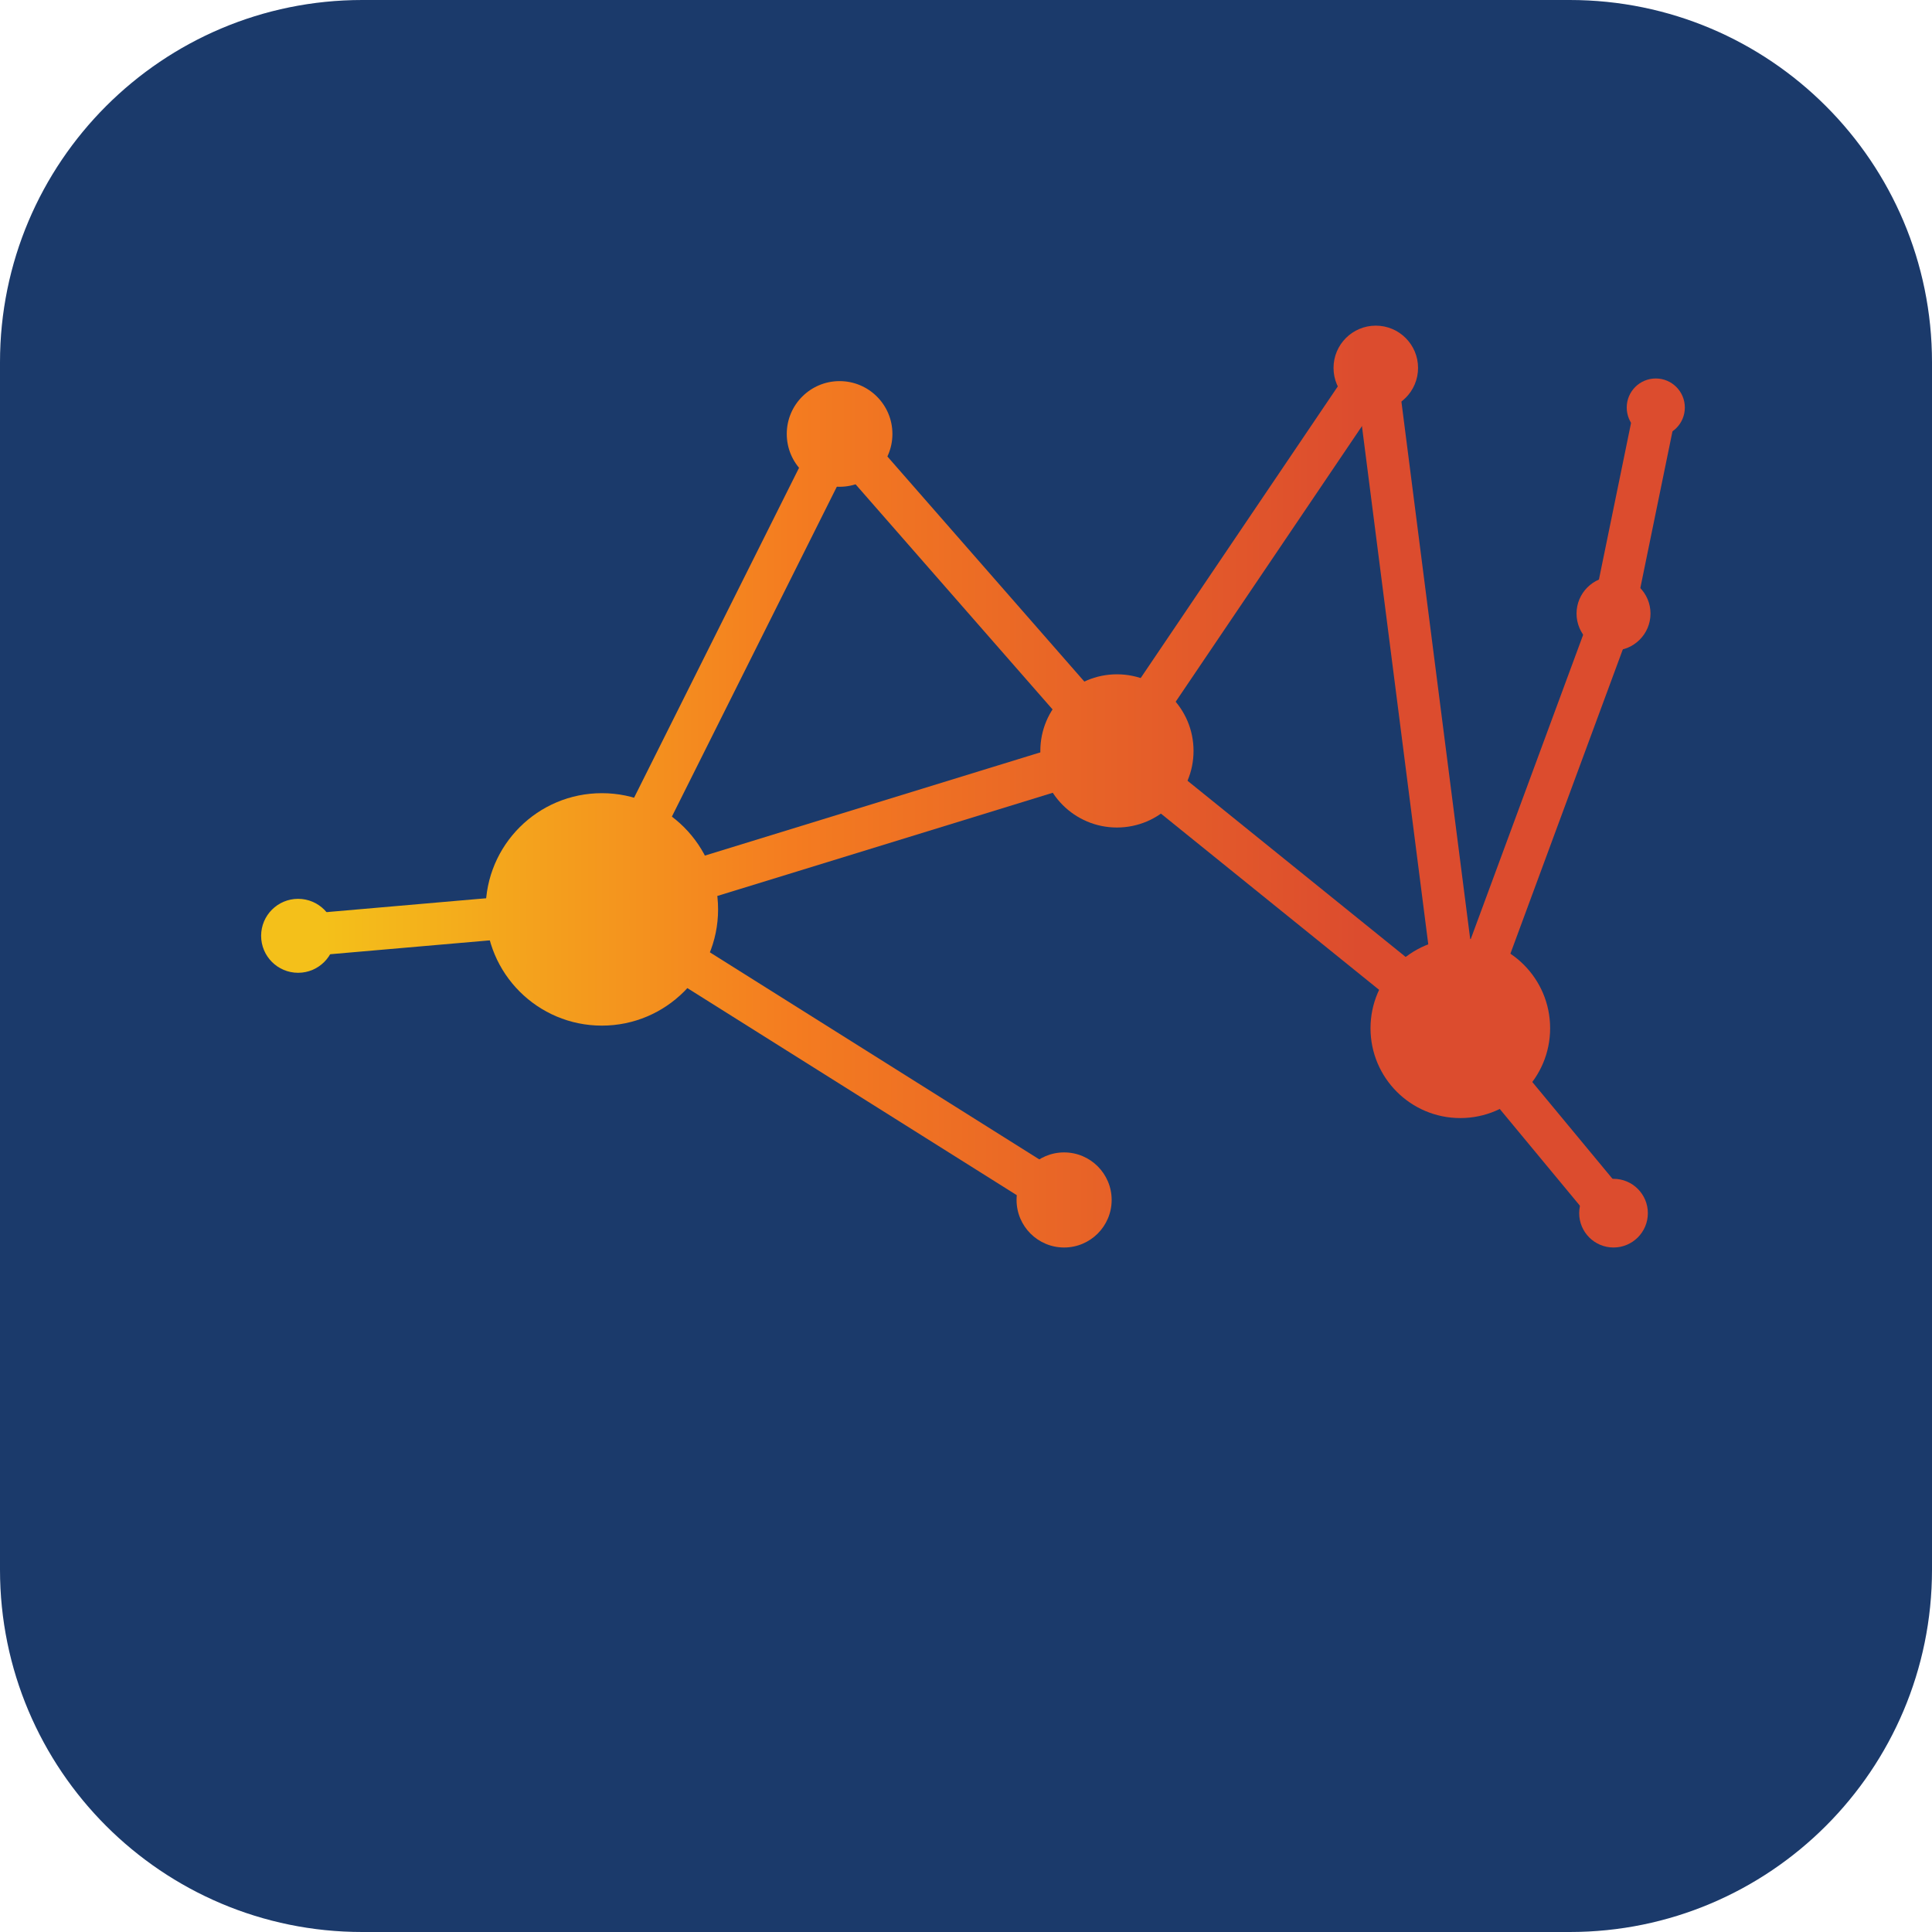
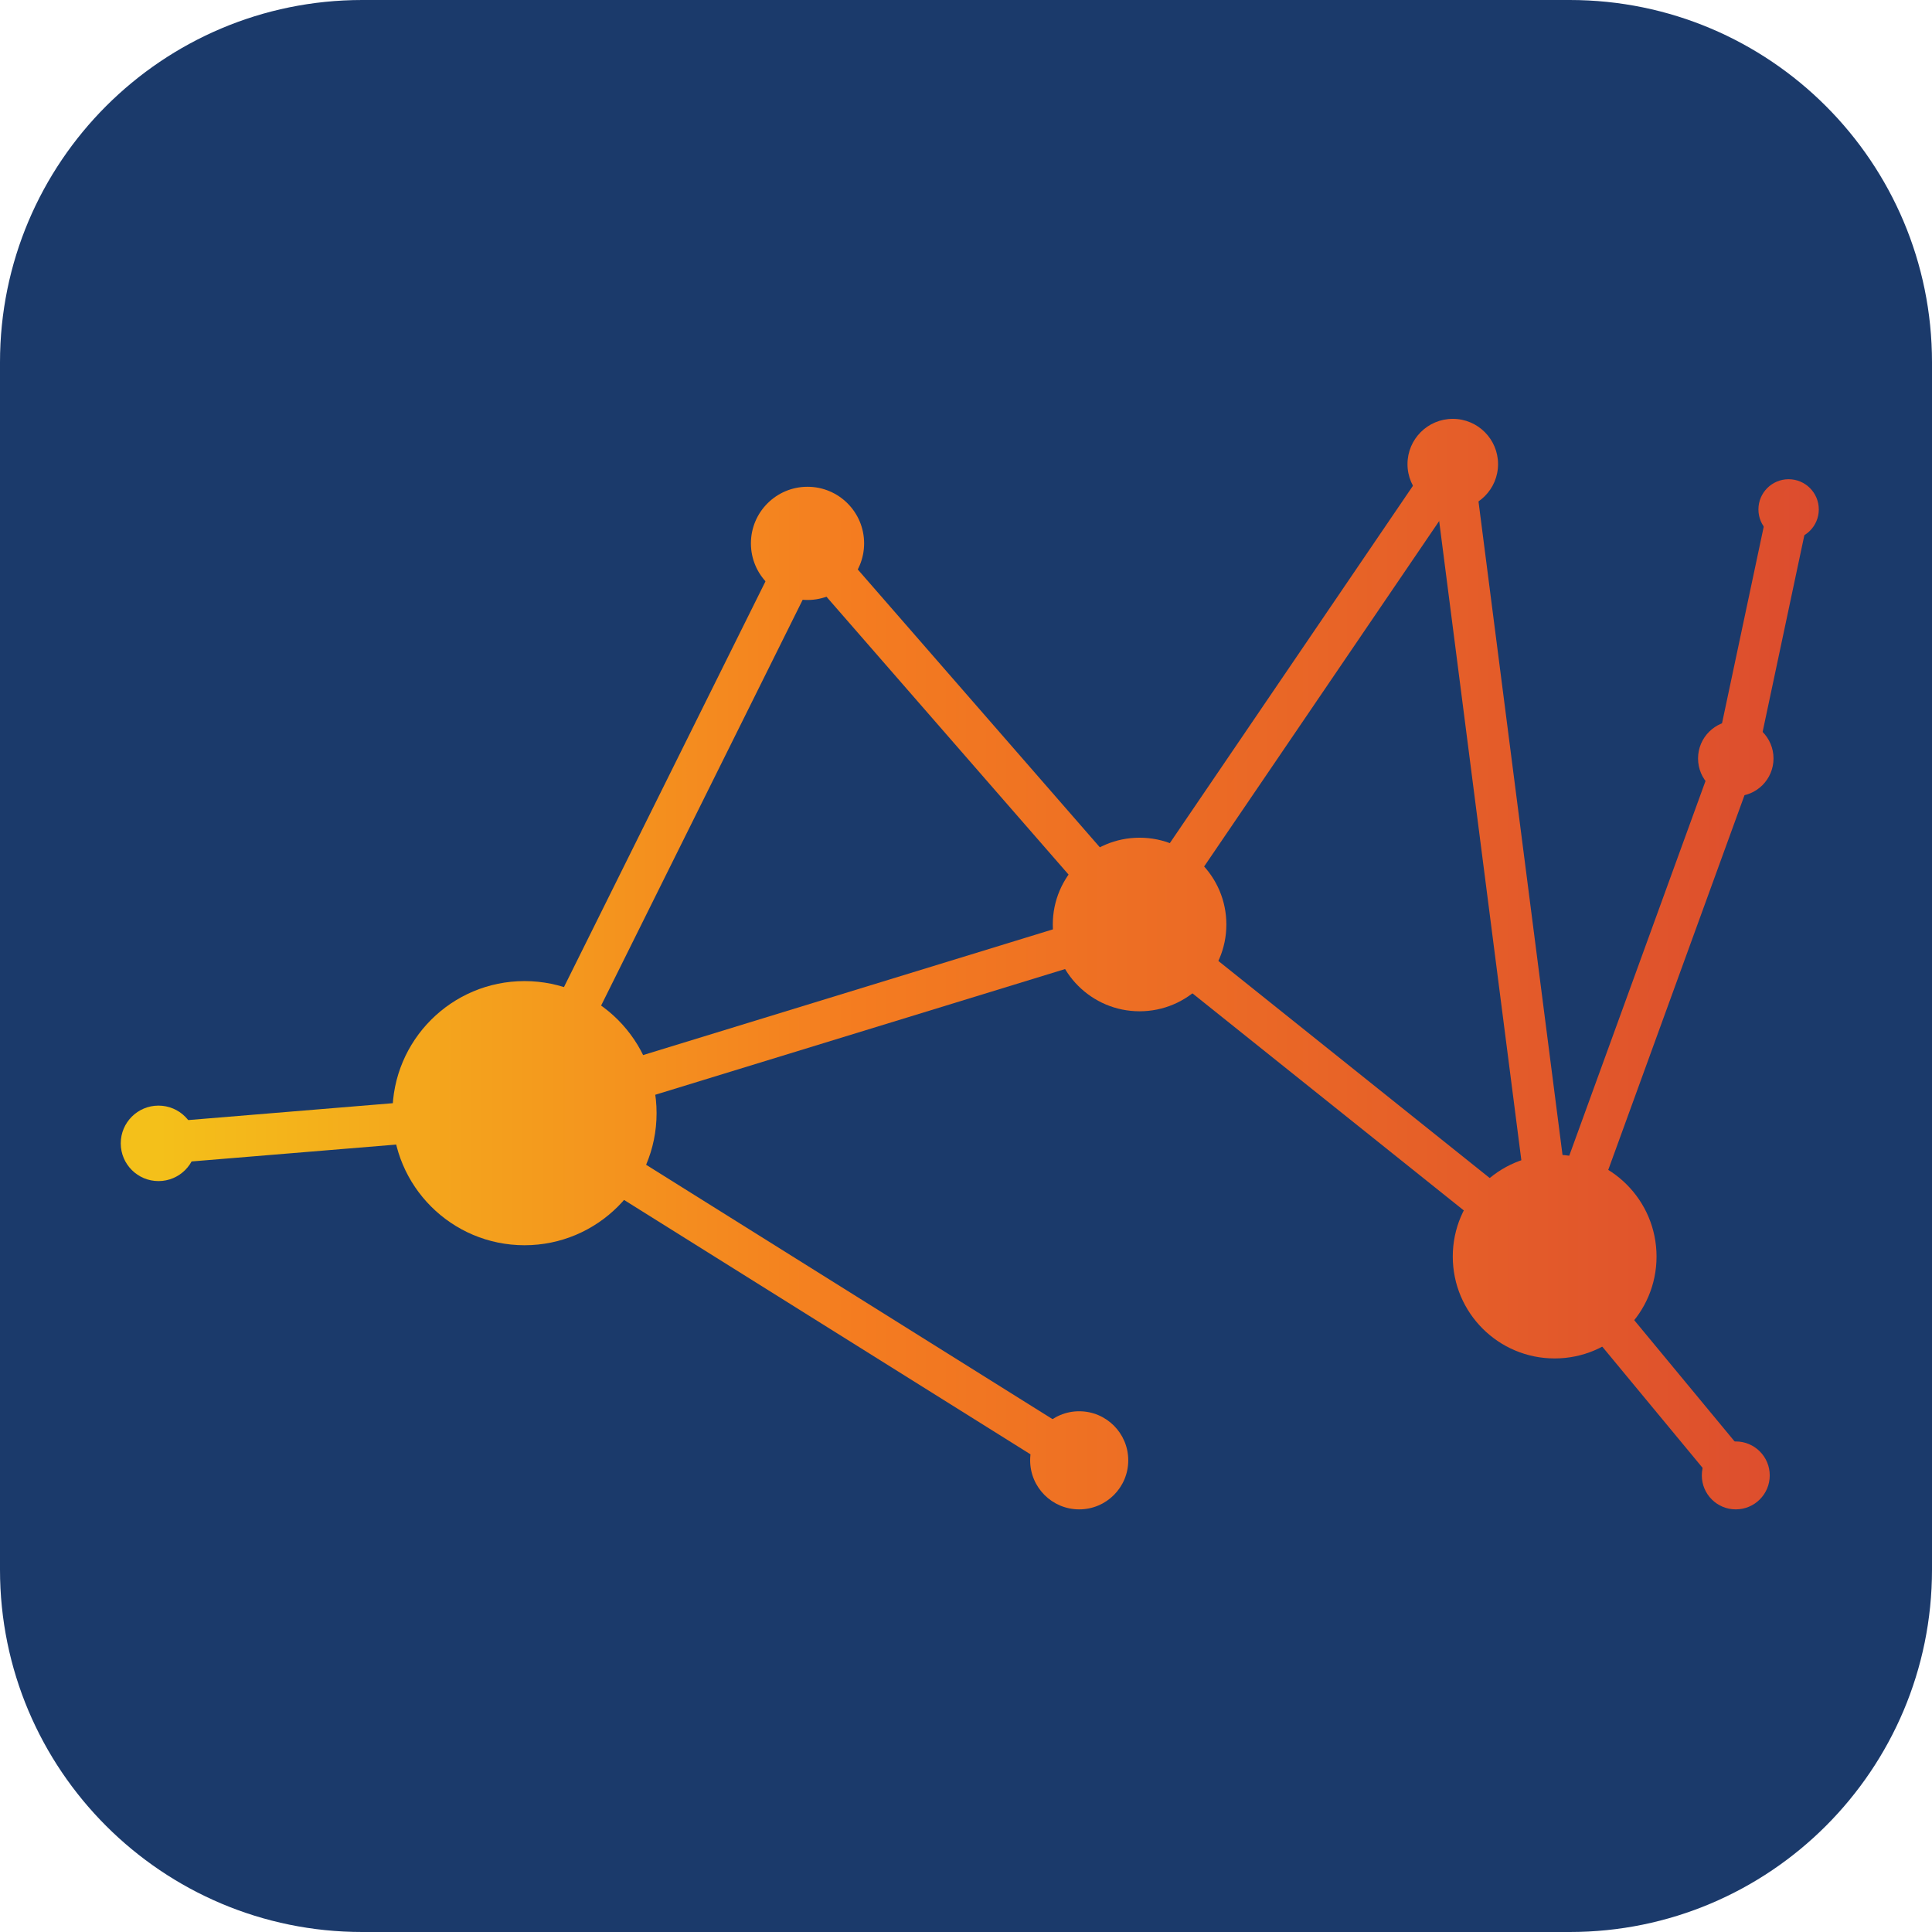
<svg xmlns="http://www.w3.org/2000/svg" viewBox="0 0 512 512">
  <rect width="512" height="512" rx="96" fill="#1B3A6B" />
  <defs>
-     <linearGradient id="fg" x1="60" y1="0" x2="452" y2="0" gradientUnits="userSpaceOnUse">
+     <linearGradient id="fg" x1="42" y1="0" x2="482" y2="0" gradientUnits="userSpaceOnUse">
      <stop offset="0%" stop-color="#F4C01A" />
-       <stop offset="45%" stop-color="#F47C20" />
+       <stop offset="42%" stop-color="#F47C20" />
      <stop offset="100%" stop-color="#DC4C2E" />
    </linearGradient>
  </defs>
-   <g transform="translate(44, 52) scale(0.7)">
-     <g stroke="url(#fg)" stroke-width="16" fill="none" stroke-linecap="round">
-       <line x1="50" y1="280" x2="165" y2="270" />
-       <line x1="165" y1="270" x2="255" y2="90" />
-       <line x1="165" y1="270" x2="360" y2="210" />
-       <line x1="165" y1="270" x2="340" y2="380" />
-       <line x1="255" y1="90" x2="360" y2="210" />
-       <line x1="360" y1="210" x2="458" y2="65" />
-       <line x1="360" y1="210" x2="490" y2="315" />
-       <line x1="458" y1="65" x2="490" y2="315" />
-       <line x1="490" y1="315" x2="548" y2="158" />
-       <line x1="490" y1="315" x2="548" y2="385" />
-       <line x1="548" y1="158" x2="564" y2="80" />
-     </g>
-     <circle cx="50" cy="280" r="14" fill="url(#fg)" />
-     <circle cx="165" cy="270" r="44" fill="url(#fg)" />
-     <circle cx="255" cy="90" r="20" fill="url(#fg)" />
-     <circle cx="340" cy="380" r="18" fill="url(#fg)" />
-     <circle cx="360" cy="210" r="29" fill="url(#fg)" />
-     <circle cx="458" cy="65" r="16" fill="url(#fg)" />
-     <circle cx="490" cy="315" r="34" fill="url(#fg)" />
-     <circle cx="548" cy="158" r="14" fill="url(#fg)" />
-     <circle cx="548" cy="385" r="13" fill="url(#fg)" />
-     <circle cx="564" cy="80" r="11" fill="url(#fg)" />
+   <g stroke="url(#fg)" stroke-width="11" fill="none" stroke-linecap="round">
+     <line x1="42" y1="303" x2="139" y2="295" />
+     <line x1="139" y1="295" x2="214" y2="144" />
+     <line x1="139" y1="295" x2="302" y2="245" />
+     <line x1="139" y1="295" x2="286" y2="387" />
+     <line x1="214" y1="144" x2="302" y2="245" />
+     <line x1="302" y1="245" x2="385" y2="123" />
+     <line x1="302" y1="245" x2="412" y2="333" />
+     <line x1="385" y1="123" x2="412" y2="333" />
+     <line x1="412" y1="333" x2="460" y2="201" />
+     <line x1="412" y1="333" x2="460" y2="391" />
+     <line x1="460" y1="201" x2="474" y2="135" />
  </g>
+   <circle cx="42" cy="303" r="10" fill="url(#fg)" />
+   <circle cx="139" cy="295" r="35" fill="url(#fg)" />
+   <circle cx="214" cy="144" r="15" fill="url(#fg)" />
+   <circle cx="286" cy="387" r="13" fill="url(#fg)" />
+   <circle cx="302" cy="245" r="23" fill="url(#fg)" />
+   <circle cx="385" cy="123" r="12" fill="url(#fg)" />
+   <circle cx="412" cy="333" r="27" fill="url(#fg)" />
+   <circle cx="460" cy="201" r="10" fill="url(#fg)" />
+   <circle cx="460" cy="391" r="9" fill="url(#fg)" />
+   <circle cx="474" cy="135" r="8" fill="url(#fg)" />
</svg>
